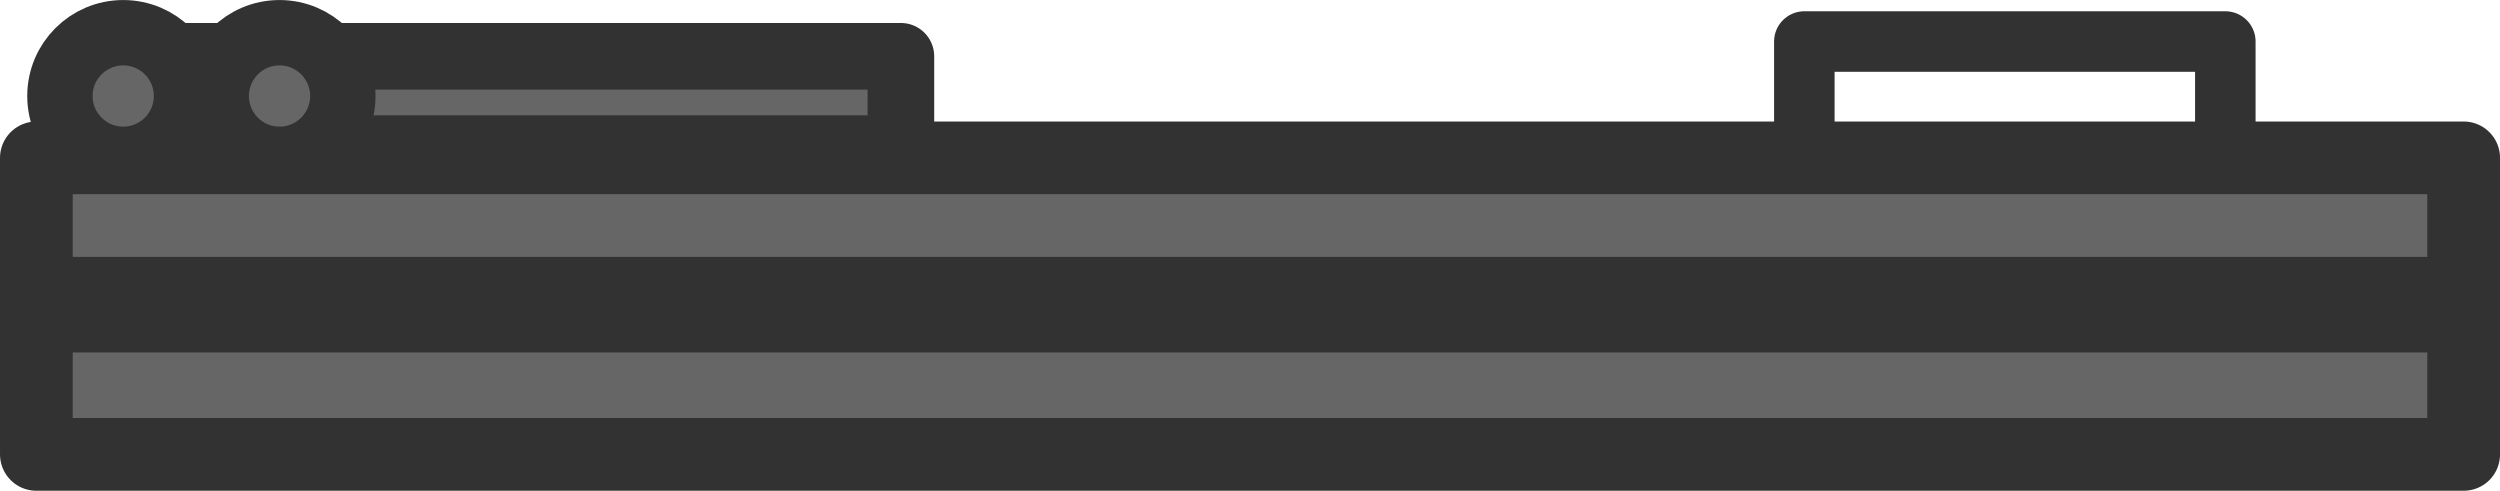
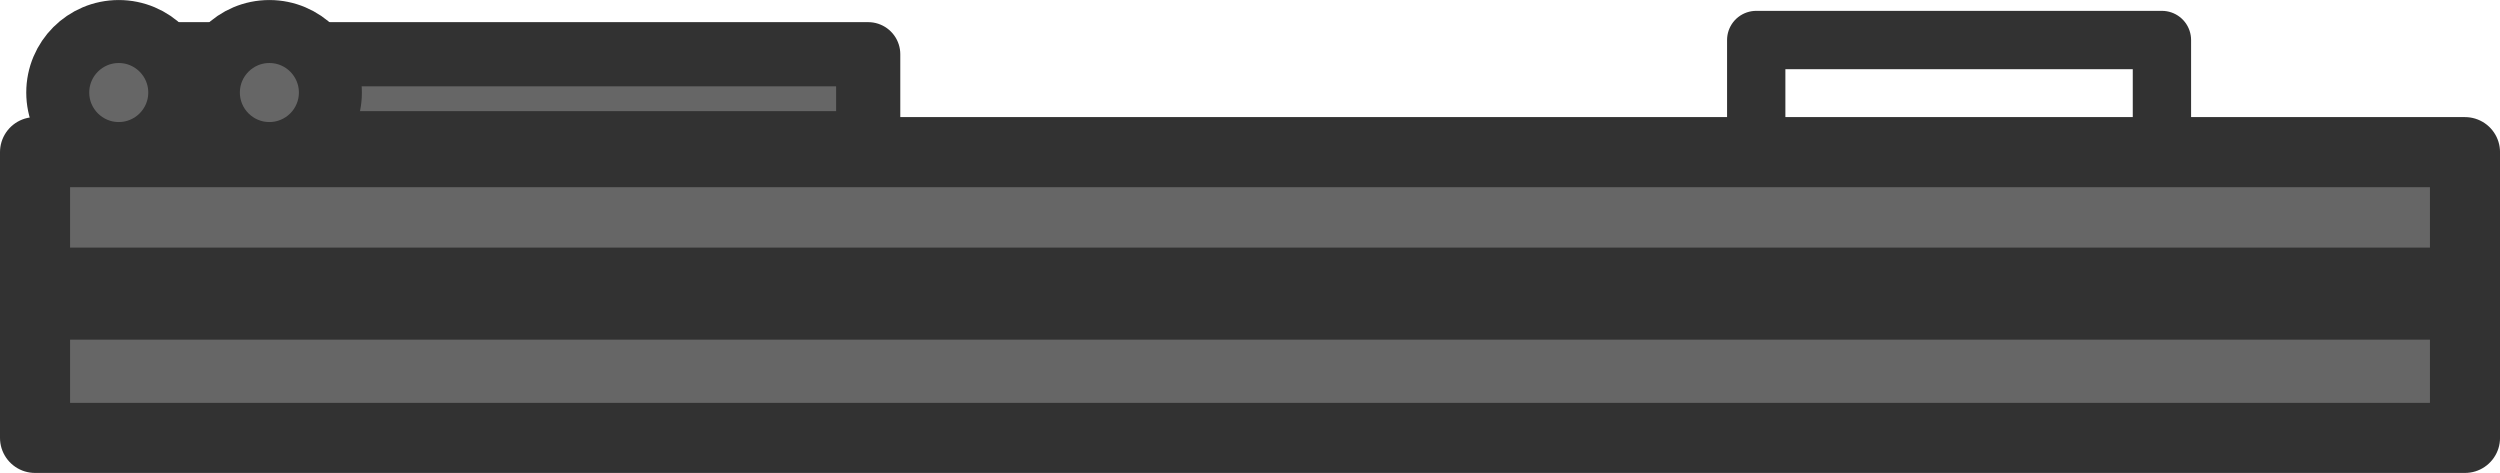
- <svg xmlns="http://www.w3.org/2000/svg" width="274.656" height="53.915" viewBox="0 0 72.669 14.265" version="1.1" id="svg5">
+ <svg xmlns="http://www.w3.org/2000/svg" width="285" height="53.915" viewBox="0 0 75.406 14.265" version="1.1" id="svg5">
  <defs id="defs2" />
-   <g id="layer1" transform="translate(-126.3163,-248.608)">
+   <g id="layer1" transform="translate(-126.3162,-248.608)">
    <g id="g51563-5" transform="translate(-5757.695,-368.7711)">
-       <rect style="fill:#666666;fill-opacity:1;stroke:#323232;stroke-width:2.114;stroke-linecap:square;stroke-linejoin:round;stroke-dasharray:none;stroke-opacity:1" id="rect1-6-0-7-8-6-2-3-3-4" width="70.556" height="8.619" x="-5955.624" y="-630.587" transform="scale(-1)" />
-       <rect style="fill:#323232;fill-opacity:1;stroke-width:3.291;stroke-linecap:round;stroke-linejoin:round;stroke-dasharray:none;stop-color:#000000" id="rect50128-7" width="69.574" height="2.777" x="5885.546" y="624.847" />
+       <rect style="fill:#666666;fill-opacity:1;stroke:#323232;stroke-width:2.114;stroke-linecap:square;stroke-linejoin:round;stroke-dasharray:none;stroke-opacity:1" id="rect1-6-0-7-8-6-2-3-3-4" width="73.293" height="8.619" x="-5958.361" y="-630.587" transform="scale(-1)" />
+       <rect style="fill:#323232;fill-opacity:1;stroke-width:3.291;stroke-linecap:round;stroke-linejoin:round;stroke-dasharray:none;stop-color:#000000" id="rect50128-7" width="72.272" height="2.777" x="5885.565" y="624.847" />
      <rect style="fill:#666666;fill-opacity:1;stroke:#323232;stroke-width:1.936;stroke-linecap:round;stroke-linejoin:round;stroke-dasharray:none;stroke-opacity:1;stop-color:#000000" id="rect52223-6" width="23.572" height="2.684" x="5886.626" y="619.015" />
-       <rect style="fill:none;fill-opacity:1;stroke:#323232;stroke-width:1.759;stroke-linecap:round;stroke-linejoin:round;stroke-dasharray:none;stroke-opacity:1;stop-color:#000000" id="rect54647-7" width="12.237" height="3.497" x="5936.459" y="618.586" />
+       <rect style="fill:none;fill-opacity:1;stroke:#323232;stroke-width:1.759;stroke-linecap:round;stroke-linejoin:round;stroke-dasharray:none;stroke-opacity:1;stop-color:#000000" id="rect54647-7" width="12.237" height="3.497" x="5936.983" y="618.586" />
      <circle style="fill:#666666;fill-opacity:1;stroke:#323232;stroke-width:1.9;stroke-linecap:round;stroke-linejoin:round;stroke-dasharray:none;stroke-opacity:1;stop-color:#000000" id="path55506-0" cx="5887.593" cy="620.17" r="1.84" />
      <circle style="fill:#666666;fill-opacity:1;stroke:#323232;stroke-width:1.9;stroke-linecap:round;stroke-linejoin:round;stroke-dasharray:none;stroke-opacity:1;stop-color:#000000" id="path55506-5-9" cx="5892.136" cy="620.17" r="1.84" />
    </g>
  </g>
</svg>
